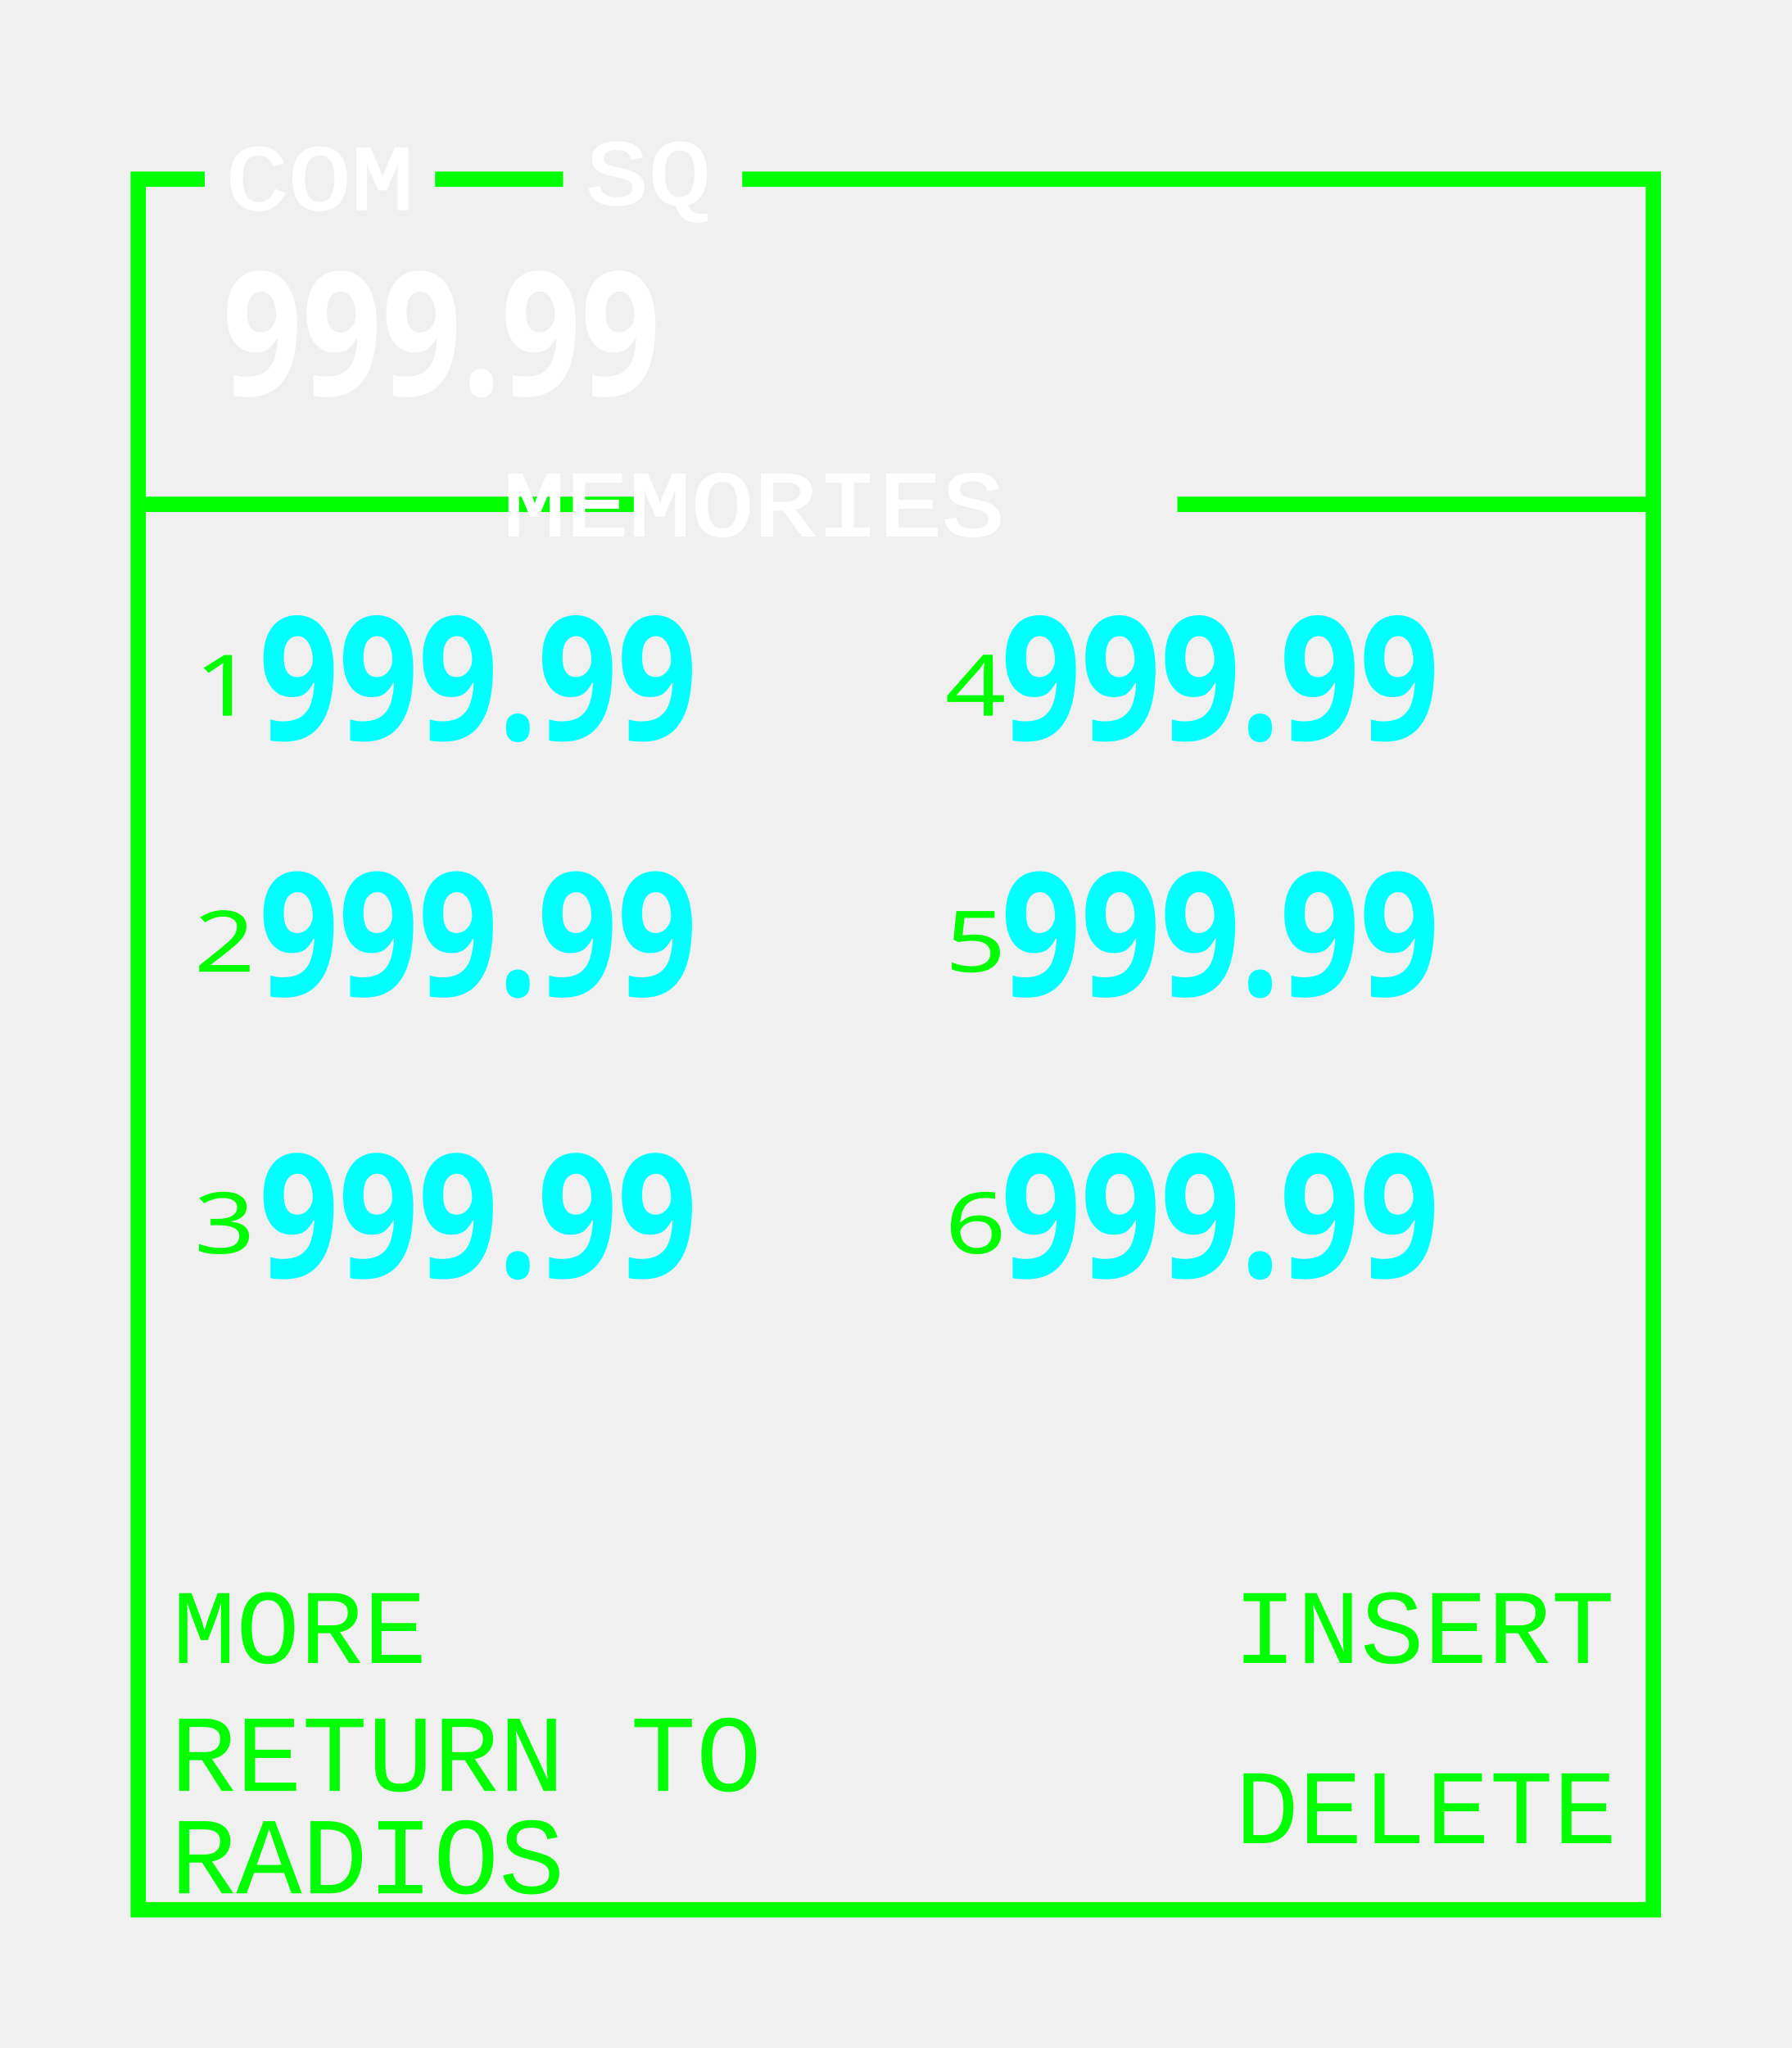
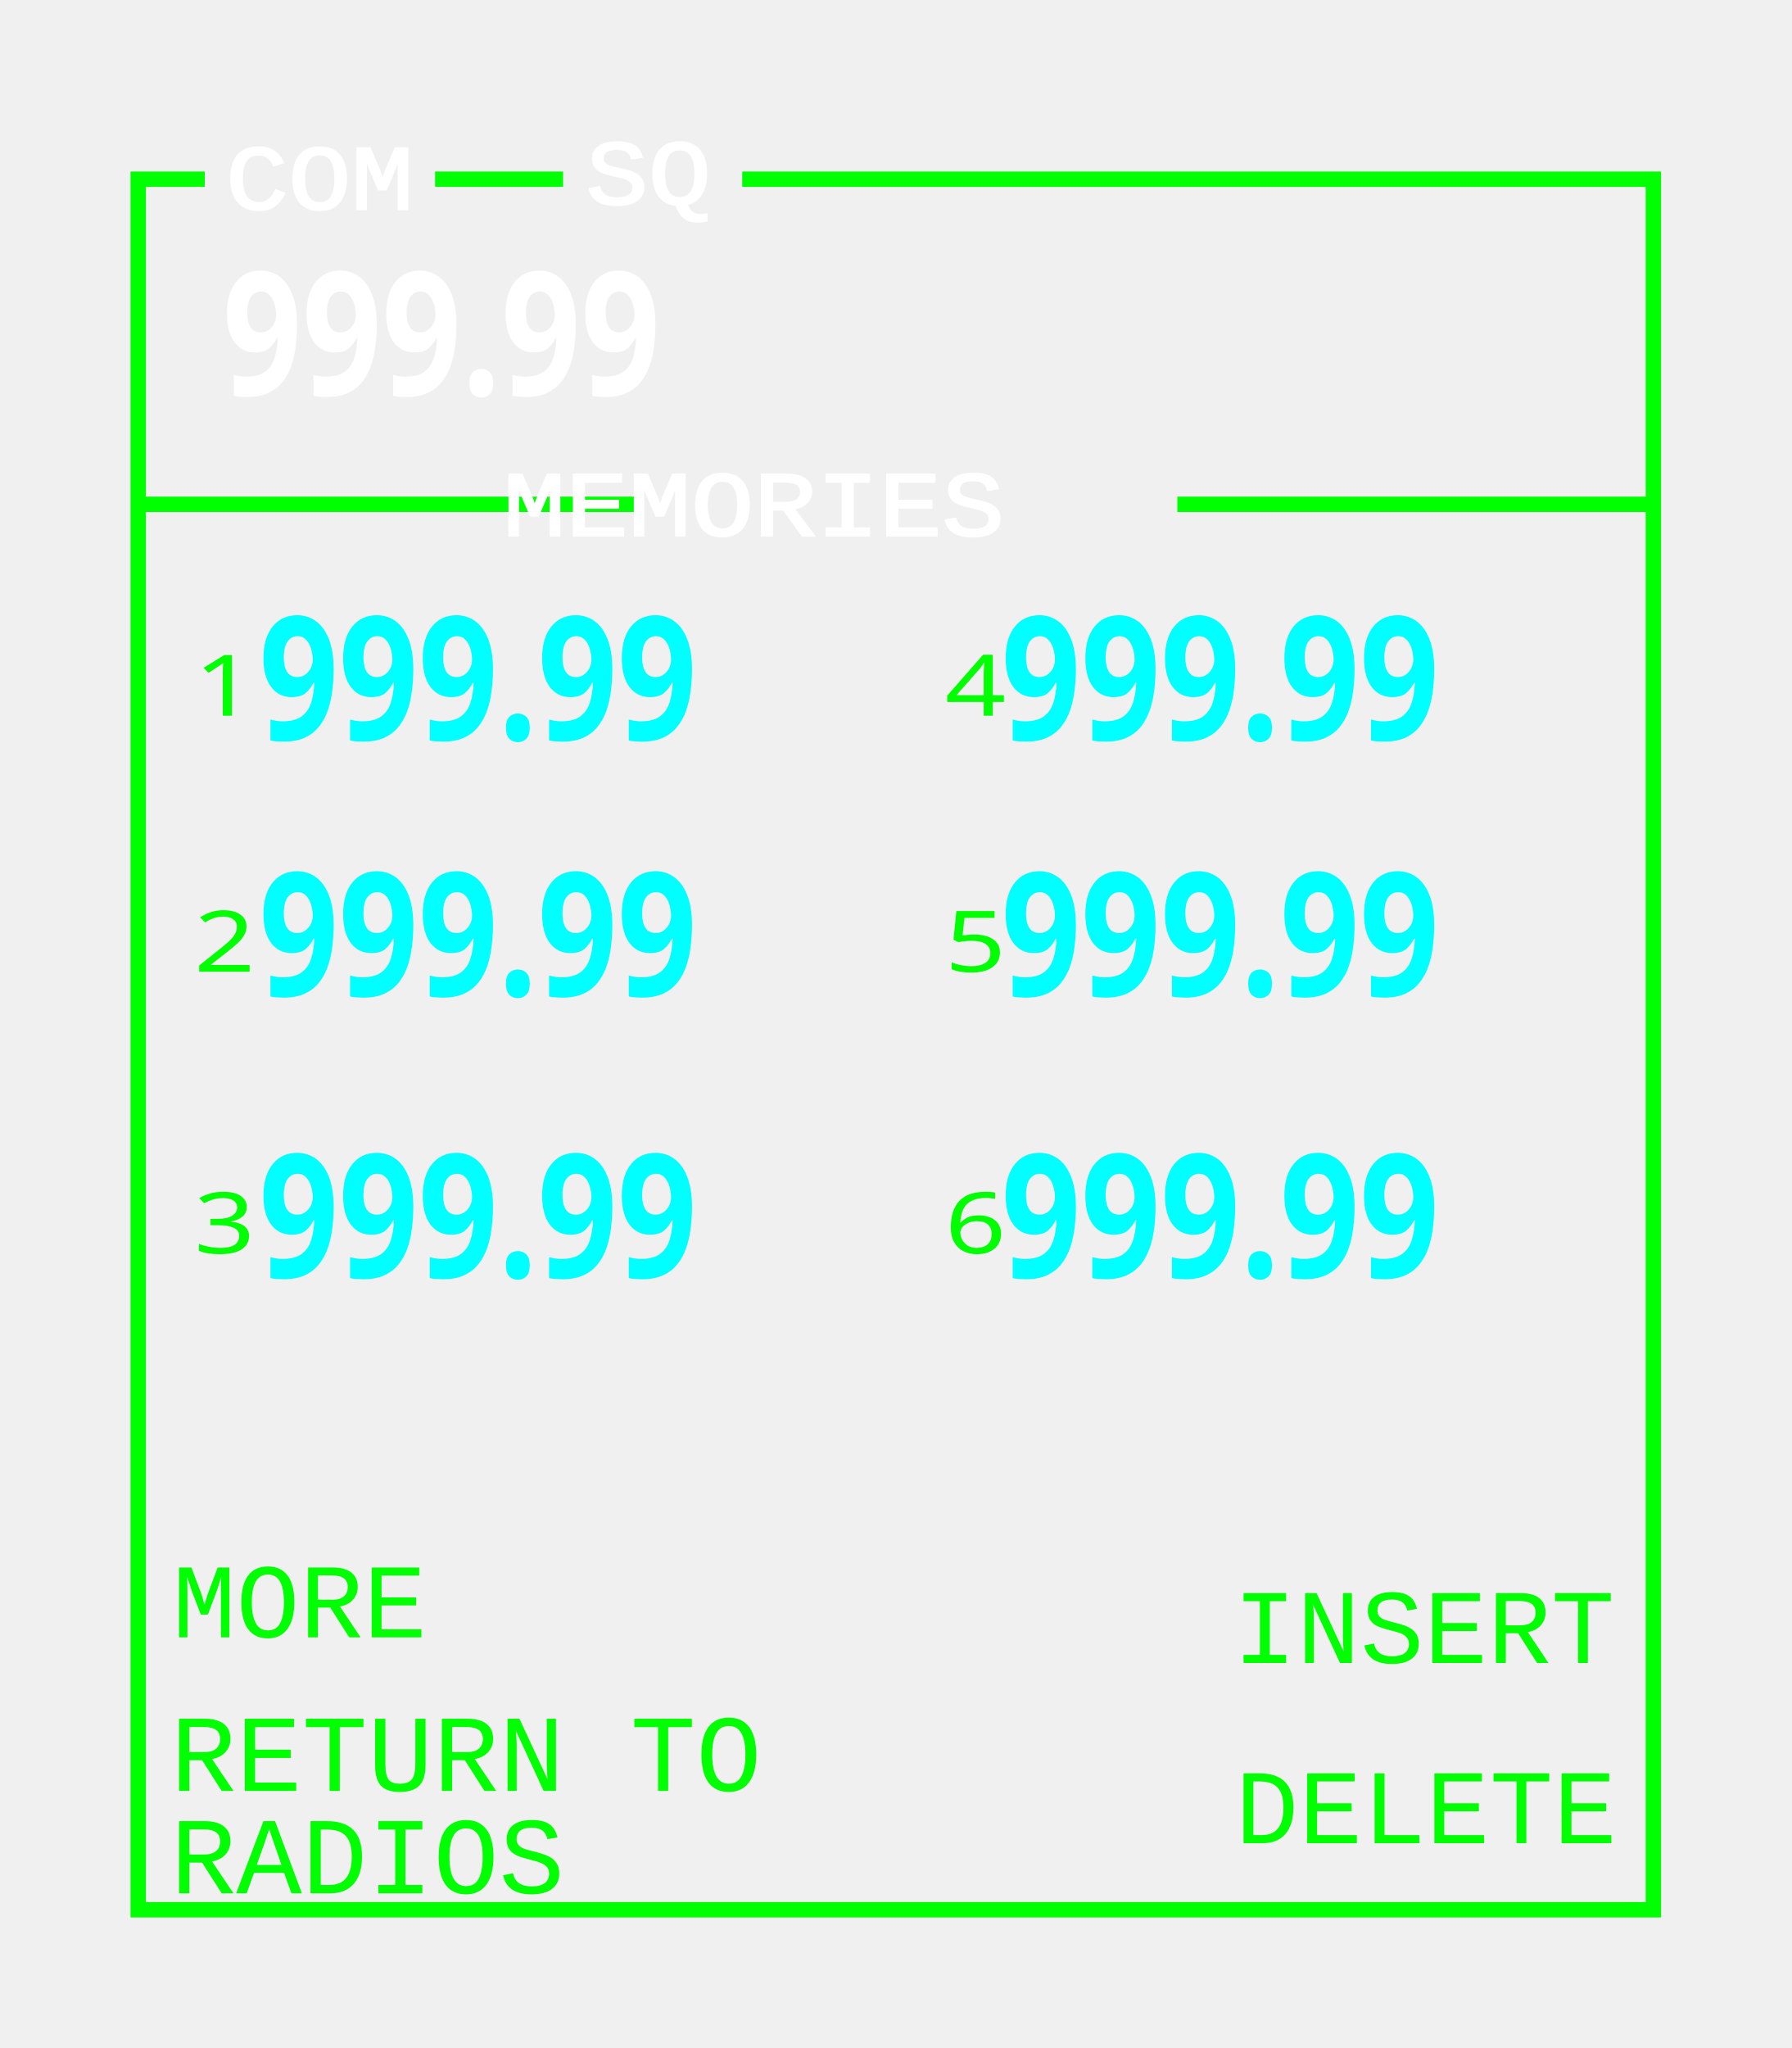
<svg xmlns="http://www.w3.org/2000/svg" xmlns:xlink="http://www.w3.org/1999/xlink" width="350" height="400" viewBox="0 0 350 400" id="svg4136" version="1.1">
  <defs id="defs4138">
    <linearGradient id="linearGradient4630">
      <stop style="stop-color:#ffffff;stop-opacity:1;" offset="0" id="stop4632" />
      <stop style="stop-color:#ffffff;stop-opacity:0;" offset="1" id="stop4634" />
    </linearGradient>
    <linearGradient id="linearGradient4361">
      <stop style="stop-color:#0000ff;stop-opacity:1;" offset="0" id="stop4363" />
      <stop style="stop-color:#0000ff;stop-opacity:0;" offset="1" id="stop4365" />
    </linearGradient>
    <linearGradient id="linearGradient4295">
      <stop style="stop-color:#000000;stop-opacity:1;" offset="0" id="stop4297" />
      <stop style="stop-color:#000000;stop-opacity:0;" offset="1" id="stop4299" />
    </linearGradient>
    <linearGradient id="linearGradient4283">
      <stop style="stop-color:#00ff00;stop-opacity:1;" offset="0" id="stop4285" />
      <stop style="stop-color:#00ff00;stop-opacity:0;" offset="1" id="stop4287" />
    </linearGradient>
    <marker orient="auto" refY="0" refX="0" id="Arrow2Mend" style="overflow:visible">
      <path id="path4363" style="fill:#19e600;fill-opacity:1;fill-rule:evenodd;stroke:#19e600;stroke-width:0.625;stroke-linejoin:round;stroke-opacity:1" d="M 8.719,4.034 -2.207,0.016 8.719,-4.002 c -1.745,2.372 -1.735,5.617 -6e-7,8.035 z" transform="scale(-0.6,-0.6)" />
    </marker>
    <marker orient="auto" refY="0" refX="0" id="Arrow2Lend" style="overflow:visible">
      <path id="path4357" style="fill:#19e600;fill-opacity:1;fill-rule:evenodd;stroke:#19e600;stroke-width:0.625;stroke-linejoin:round;stroke-opacity:1" d="M 8.719,4.034 -2.207,0.016 8.719,-4.002 c -1.745,2.372 -1.735,5.617 -6e-7,8.035 z" transform="matrix(-1.1,0,0,-1.1,-1.1,0)" />
    </marker>
    <marker orient="auto" refY="0" refX="0" id="Arrow1Sstart" style="overflow:visible">
      <path id="path4309" d="M 0,0 5,-5 -12.5,0 5,5 0,0 Z" style="fill:#00ffff;fill-opacity:1;fill-rule:evenodd;stroke:#00ffff;stroke-width:1pt;stroke-opacity:1" transform="matrix(0.2,0,0,0.2,1.2,0)" />
    </marker>
    <marker orient="auto" refY="0" refX="0" id="marker4639" style="overflow:visible">
      <path id="path4641" d="M 0,0 5,-5 -12.5,0 5,5 0,0 Z" style="fill:#00ffff;fill-opacity:1;fill-rule:evenodd;stroke:#00ffff;stroke-width:1pt;stroke-opacity:1" transform="matrix(0.4,0,0,0.4,4,0)" />
    </marker>
    <marker orient="auto" refY="0" refX="0" id="Arrow1Mstart" style="overflow:visible">
      <path id="path4303" d="M 0,0 5,-5 -12.5,0 5,5 0,0 Z" style="fill:#00ffff;fill-opacity:1;fill-rule:evenodd;stroke:#00ffff;stroke-width:1pt;stroke-opacity:1" transform="matrix(0.4,0,0,0.4,4,0)" />
    </marker>
    <marker orient="auto" refY="0" refX="0" id="Arrow1Lstart" style="overflow:visible">
      <path id="path4297" d="M 0,0 5,-5 -12.5,0 5,5 0,0 Z" style="fill:#00ffff;fill-opacity:1;fill-rule:evenodd;stroke:#00ffff;stroke-width:1pt;stroke-opacity:1" transform="matrix(0.8,0,0,0.8,10,0)" />
    </marker>
    <marker orient="auto" refY="0" refX="0" id="Arrow1Sstart-8" style="overflow:visible">
      <path id="path4309-9" d="M 0,0 5,-5 -12.5,0 5,5 0,0 Z" style="fill:#00ffff;fill-opacity:1;fill-rule:evenodd;stroke:#00ffff;stroke-width:1pt;stroke-opacity:1" transform="matrix(0.2,0,0,0.2,1.2,0)" />
    </marker>
    <marker orient="auto" refY="0" refX="0" id="Arrow1Sstart-7" style="overflow:visible">
      <path id="path4309-6" d="M 0,0 5,-5 -12.5,0 5,5 0,0 Z" style="fill:#00ffff;fill-opacity:1;fill-rule:evenodd;stroke:#00ffff;stroke-width:1pt;stroke-opacity:1" transform="matrix(0.2,0,0,0.2,1.2,0)" />
    </marker>
    <linearGradient xlink:href="#linearGradient4283" id="linearGradient4289" x1="105.55" y1="94.486" x2="184.586" y2="94.486" gradientUnits="userSpaceOnUse" />
    <linearGradient xlink:href="#linearGradient4295" id="linearGradient4301" x1="419.733" y1="84.018" x2="496.901" y2="84.018" gradientUnits="userSpaceOnUse" />
    <linearGradient xlink:href="#linearGradient4361" id="linearGradient4367" x1="514.403" y1="612.717" x2="593.208" y2="612.717" gradientUnits="userSpaceOnUse" />
    <linearGradient xlink:href="#linearGradient4630" id="linearGradient4636" x1="121.015" y1="724.176" x2="334.129" y2="724.176" gradientUnits="userSpaceOnUse" />
  </defs>
  <g id="layer1" transform="translate(0,-624)" />
  <g id="layer2" transform="translate(0,-624)" />
  <g id="layer3" transform="translate(0,-624)">
    <path style="fill:none;fill-opacity:1;fill-rule:evenodd;stroke:#00ff00;stroke-width:3;stroke-linecap:butt;stroke-linejoin:miter;stroke-miterlimit:4;stroke-dasharray:none;stroke-opacity:1" d="m 230,722.5 93,0" id="path4542" />
    <path style="fill:none;fill-opacity:1;fill-rule:evenodd;stroke:#00ff00;stroke-width:3;stroke-linecap:butt;stroke-linejoin:miter;stroke-miterlimit:4;stroke-dasharray:none;stroke-opacity:1" d="m 40,659 -13,0 0,338 296,0 0,-338 -178,0" id="path4335" />
    <path style="fill:#00ff00;fill-opacity:1;fill-rule:evenodd;stroke:#00ff00;stroke-width:3;stroke-linecap:butt;stroke-linejoin:miter;stroke-miterlimit:4;stroke-dasharray:none;stroke-opacity:1" d="m 27,722.5 98,0" id="path4335-1" />
    <path style="fill:none;fill-opacity:1;fill-rule:evenodd;stroke:#00ff00;stroke-width:3;stroke-linecap:butt;stroke-linejoin:miter;stroke-miterlimit:4;stroke-dasharray:none;stroke-opacity:1" d="m 85,659 25,0" id="path4554" />
    <text xml:space="preserve" style="font-style:normal;font-variant:normal;font-weight:normal;font-stretch:normal;font-size:19.193px;line-height:125%;font-family:'Liberation Mono';-inkscape-font-specification:'Liberation Mono, Normal';text-align:start;letter-spacing:0px;word-spacing:0px;writing-mode:lr-tb;text-anchor:start;fill:#ffffff;fill-opacity:1;stroke:#ffffff;stroke-width:0.439;stroke-linecap:butt;stroke-linejoin:miter;stroke-miterlimit:4;stroke-dasharray:none;stroke-opacity:1" x="41.474" y="706.855" id="com" transform="scale(1.063158,0.9405942)">
      <tspan id="tspan4404" x="41.474" y="706.855" style="font-style:normal;font-variant:normal;font-weight:normal;font-stretch:normal;font-size:19.193px;line-height:125%;font-family:'Liberation Mono';-inkscape-font-specification:'Liberation Mono, Normal';text-align:start;writing-mode:lr-tb;text-anchor:start;fill:#ffffff;fill-opacity:1;stroke:#ffffff;stroke-width:0.439;stroke-miterlimit:4;stroke-dasharray:none;stroke-opacity:1">COM</tspan>
    </text>
    <text xml:space="preserve" style="font-style:normal;font-variant:normal;font-weight:normal;font-stretch:normal;font-size:19.193px;line-height:125%;font-family:'Liberation Mono';-inkscape-font-specification:'Liberation Mono, Normal';text-align:start;letter-spacing:0px;word-spacing:0px;writing-mode:lr-tb;text-anchor:start;fill:#ffffff;fill-opacity:1;stroke:#ffffff;stroke-width:0.439px;stroke-linecap:butt;stroke-linejoin:miter;stroke-opacity:1" x="107.634" y="705.804" id="nav" transform="scale(1.063158,0.9405942)">
      <tspan id="tspan4293" x="107.634" y="705.804" style="fill:#ffffff;fill-opacity:1;stroke:#ffffff;stroke-width:0.439px;stroke-opacity:1">SQ</tspan>
    </text>
    <text xml:space="preserve" style="font-style:normal;font-variant:normal;font-weight:normal;font-stretch:normal;font-size:19.193px;line-height:125%;font-family:'Liberation Mono';-inkscape-font-specification:'Liberation Mono, Normal';text-align:start;letter-spacing:0px;word-spacing:0px;writing-mode:lr-tb;text-anchor:start;fill:#ffffff;fill-opacity:1;stroke:#ffffff;stroke-width:0.439px;stroke-linecap:butt;stroke-linejoin:miter;stroke-opacity:1" x="167.309" y="774.621" id="adf1" transform="scale(1.063158,0.9405942)">
      <tspan style="text-align:center;text-anchor:middle;stroke-width:0.439px" id="tspan4341" x="167.309" y="774.621">MEMORIES</tspan>
    </text>
    <text xml:space="preserve" style="font-style:normal;font-variant:normal;font-weight:bold;font-stretch:normal;font-size:30.301px;line-height:125%;font-family:sans-serif;-inkscape-font-specification:'sans-serif, Bold';text-align:center;letter-spacing:0px;word-spacing:0px;writing-mode:lr-tb;text-anchor:middle;fill:#ffffff;fill-opacity:1;stroke:none;stroke-width:1px;stroke-linecap:butt;stroke-linejoin:miter;stroke-opacity:1" x="115.744" y="629.607" id="comFreq" transform="scale(0.8978869,1.113726)">
      <tspan id="tspan4307" x="115.744" y="629.607">999.99</tspan>
    </text>
    <path style="opacity:1;fill:none;fill-opacity:1;fill-rule:nonzero;stroke:#ffee00;stroke-width:3.425;stroke-linecap:butt;stroke-linejoin:miter;stroke-miterlimit:4;stroke-dasharray:none;stroke-dashoffset:0;stroke-opacity:1" d="m -578.576,739 120,0 0,35 -120,0 z" id="comStbyRect" />
    <text style="font-style:normal;font-variant:normal;font-weight:normal;font-stretch:normal;font-size:27.708px;line-height:125%;font-family:'Liberation Mono';-inkscape-font-specification:'Liberation Mono, Normal';text-align:start;letter-spacing:0px;word-spacing:0px;writing-mode:lr-tb;text-anchor:start;fill:#00ff00;fill-opacity:1;stroke:none;stroke-width:1px;stroke-linecap:butt;stroke-linejoin:miter;stroke-opacity:1" x="33.309" y="973.791" id="return" xml:space="default">
      <tspan y="973.791" x="33.309" style="font-style:normal;font-variant:normal;font-weight:normal;font-stretch:normal;font-size:21.383px;line-height:125%;font-family:'Liberation Mono';-inkscape-font-specification:'Liberation Mono, Normal';text-align:start;writing-mode:lr-tb;text-anchor:start;fill:#00ff00;fill-opacity:1;stroke:none;stroke-opacity:1" id="tspan4437">RETURN TO</tspan>
    </text>
    <text xml:space="preserve" style="font-style:normal;font-variant:normal;font-weight:normal;font-stretch:normal;font-size:18.589px;line-height:125%;font-family:sans-serif;-inkscape-font-specification:'sans-serif, Normal';text-align:start;letter-spacing:0px;word-spacing:0px;writing-mode:lr-tb;text-anchor:start;fill:#00ff00;fill-opacity:1;stroke:none;stroke-width:0.418;stroke-linecap:butt;stroke-linejoin:miter;stroke-miterlimit:4;stroke-dasharray:none;stroke-opacity:1;" x="33.831" y="856.11" id="adfNum" transform="scale(1.12087,0.8921644)">
      <tspan id="tspan4416-4-6" x="33.831" y="856.11" style="font-style:normal;font-variant:normal;font-weight:normal;font-stretch:normal;font-size:18.589px;line-height:125%;font-family:sans-serif;-inkscape-font-specification:'sans-serif, Normal';text-align:start;writing-mode:lr-tb;text-anchor:start;fill:#00ff00;fill-opacity:1;stroke-width:0.418;stroke:none;">1</tspan>
    </text>
    <text xml:space="preserve" style="font-style:normal;font-variant:normal;font-weight:bold;font-stretch:normal;font-size:30.301px;line-height:125%;font-family:sans-serif;-inkscape-font-specification:'sans-serif, Bold';text-align:center;letter-spacing:0px;word-spacing:0px;writing-mode:lr-tb;text-anchor:middle;fill:#00ffff;fill-opacity:1;stroke:none;stroke-width:1px;stroke-linecap:butt;stroke-linejoin:miter;stroke-opacity:1;" x="123.697" y="690.046" id="navFreq" transform="scale(0.8978869,1.113726)">
      <tspan id="tspan4288-0" x="123.697" y="690.046">999.99</tspan>
    </text>
    <text xml:space="preserve" style="font-style:normal;font-variant:normal;font-weight:normal;font-stretch:normal;font-size:18.589px;line-height:125%;font-family:sans-serif;-inkscape-font-specification:'sans-serif, Normal';text-align:start;letter-spacing:0px;word-spacing:0px;writing-mode:lr-tb;text-anchor:start;fill:#00ff00;fill-opacity:1;stroke:none;stroke-width:0.418;stroke-linecap:butt;stroke-linejoin:miter;stroke-miterlimit:4;stroke-dasharray:none;stroke-opacity:1;" x="164.704" y="856.11" id="adfNum-3" transform="scale(1.12087,0.8921644)">
      <tspan id="tspan4416-4-6-6" x="164.704" y="856.11" style="font-style:normal;font-variant:normal;font-weight:normal;font-stretch:normal;font-size:18.589px;line-height:125%;font-family:sans-serif;-inkscape-font-specification:'sans-serif, Normal';text-align:start;writing-mode:lr-tb;text-anchor:start;stroke-width:0.418;stroke:none;fill:#00ff00;fill-opacity:1;">4</tspan>
    </text>
    <text xml:space="preserve" style="font-style:normal;font-variant:normal;font-weight:bold;font-stretch:normal;font-size:30.301px;line-height:125%;font-family:sans-serif;-inkscape-font-specification:'sans-serif, Bold';text-align:center;letter-spacing:0px;word-spacing:0px;writing-mode:lr-tb;text-anchor:middle;fill:#00ffff;fill-opacity:1;stroke:none;stroke-width:1px;stroke-linecap:butt;stroke-linejoin:miter;stroke-opacity:1;" x="285.187" y="690.046" id="navFreq-7" transform="scale(0.8978869,1.113726)">
      <tspan id="tspan4288-0-5" x="285.187" y="690.046">999.99</tspan>
    </text>
-     <text style="font-style:normal;font-variant:normal;font-weight:normal;font-stretch:normal;font-size:26.835px;line-height:125%;font-family:'Liberation Mono';-inkscape-font-specification:'Liberation Mono, Normal';text-align:start;letter-spacing:0px;word-spacing:0px;writing-mode:lr-tb;text-anchor:start;fill:#00ff00;fill-opacity:1;stroke:none;stroke-width:1px;stroke-linecap:butt;stroke-linejoin:miter;stroke-opacity:1" x="33.696" y="948.798" id="more" xml:space="default">
-       <tspan y="948.798" x="33.696" id="tspan4341-2" style="font-style:normal;font-variant:normal;font-weight:normal;font-stretch:normal;font-size:20.709px;line-height:125%;font-family:'Liberation Mono';-inkscape-font-specification:'Liberation Mono, Normal';text-align:start;writing-mode:lr-tb;text-anchor:start;fill:#00ff00;fill-opacity:1;stroke:none;stroke-opacity:1">MORE</tspan>
+     <text style="font-style:normal;font-variant:normal;font-weight:normal;font-stretch:normal;font-size:26.835px;line-height:125%;font-family:'Liberation Mono';-inkscape-font-specification:'Liberation Mono, Normal';text-align:start;letter-spacing:0px;word-spacing:0px;writing-mode:lr-tb;text-anchor:start;fill:#00ff00;fill-opacity:1;stroke:none;stroke-width:1px;stroke-linecap:butt;stroke-linejoin:miter;stroke-opacity:1" x="33.696" y="943.798" id="more" xml:space="default">
+       <tspan y="943.798" x="33.696" id="tspan4341-2" style="font-style:normal;font-variant:normal;font-weight:normal;font-stretch:normal;font-size:20.709px;line-height:125%;font-family:'Liberation Mono';-inkscape-font-specification:'Liberation Mono, Normal';text-align:start;writing-mode:lr-tb;text-anchor:start;fill:#00ff00;fill-opacity:1;stroke:none;stroke-opacity:1">MORE</tspan>
    </text>
    <text style="font-style:normal;font-variant:normal;font-weight:normal;font-stretch:normal;font-size:26.835px;line-height:125%;font-family:'Liberation Mono';-inkscape-font-specification:'Liberation Mono, Normal';text-align:start;letter-spacing:0px;word-spacing:0px;writing-mode:lr-tb;text-anchor:start;fill:#00ff00;fill-opacity:1;stroke:none;stroke-width:1px;stroke-linecap:butt;stroke-linejoin:miter;stroke-opacity:1" x="315.461" y="948.798" id="insert" xml:space="default">
      <tspan y="948.798" x="315.461" id="tspan4341-2-5" style="font-style:normal;font-variant:normal;font-weight:normal;font-stretch:normal;font-size:20.709px;line-height:125%;font-family:'Liberation Mono';-inkscape-font-specification:'Liberation Mono, Normal';text-align:end;writing-mode:lr-tb;text-anchor:end;fill:#00ff00;fill-opacity:1;stroke:none;stroke-opacity:1">INSERT</tspan>
    </text>
    <text style="font-style:normal;font-variant:normal;font-weight:normal;font-stretch:normal;font-size:26.835px;line-height:125%;font-family:'Liberation Mono';-inkscape-font-specification:'Liberation Mono, Normal';text-align:start;letter-spacing:0px;word-spacing:0px;writing-mode:lr-tb;text-anchor:start;fill:#00ff00;fill-opacity:1;stroke:none;stroke-width:1px;stroke-linecap:butt;stroke-linejoin:miter;stroke-opacity:1" x="315.865" y="984" id="delete" xml:space="default">
      <tspan y="984" x="315.865" id="tspan4341-2-5-2" style="font-style:normal;font-variant:normal;font-weight:normal;font-stretch:normal;font-size:20.709px;line-height:125%;font-family:'Liberation Mono';-inkscape-font-specification:'Liberation Mono, Normal';text-align:end;writing-mode:lr-tb;text-anchor:end;fill:#00ff00;fill-opacity:1;stroke:none;stroke-opacity:1">DELETE</tspan>
    </text>
    <text xml:space="preserve" style="font-style:normal;font-variant:normal;font-weight:normal;font-stretch:normal;font-size:18.589px;line-height:125%;font-family:sans-serif;-inkscape-font-specification:'sans-serif, Normal';text-align:start;letter-spacing:0px;word-spacing:0px;writing-mode:lr-tb;text-anchor:start;fill:#00ff00;fill-opacity:1;stroke:none;stroke-width:0.418;stroke-linecap:butt;stroke-linejoin:miter;stroke-miterlimit:4;stroke-dasharray:none;stroke-opacity:1;" x="33.831" y="912.154" id="adfNum-1" transform="scale(1.12087,0.8921644)">
      <tspan id="tspan4416-4-6-2" x="33.831" y="912.154" style="font-style:normal;font-variant:normal;font-weight:normal;font-stretch:normal;font-size:18.589px;line-height:125%;font-family:sans-serif;-inkscape-font-specification:'sans-serif, Normal';text-align:start;writing-mode:lr-tb;text-anchor:start;stroke-width:0.418;stroke:none;fill:#00ff00;fill-opacity:1;">2</tspan>
    </text>
    <text xml:space="preserve" style="font-style:normal;font-variant:normal;font-weight:bold;font-stretch:normal;font-size:30.301px;line-height:125%;font-family:sans-serif;-inkscape-font-specification:'sans-serif, Bold';text-align:center;letter-spacing:0px;word-spacing:0px;writing-mode:lr-tb;text-anchor:middle;fill:#00ffff;fill-opacity:1;stroke:none;stroke-width:1px;stroke-linecap:butt;stroke-linejoin:miter;stroke-opacity:1;" x="123.697" y="734.94" id="navFreq-70" transform="scale(0.8978869,1.113726)">
      <tspan id="tspan4288-0-9" x="123.697" y="734.94">999.99</tspan>
    </text>
    <text xml:space="preserve" style="font-style:normal;font-variant:normal;font-weight:normal;font-stretch:normal;font-size:18.589px;line-height:125%;font-family:sans-serif;-inkscape-font-specification:'sans-serif, Normal';text-align:start;letter-spacing:0px;word-spacing:0px;writing-mode:lr-tb;text-anchor:start;fill:#00ff00;fill-opacity:1;stroke:none;stroke-width:0.418;stroke-linecap:butt;stroke-linejoin:miter;stroke-miterlimit:4;stroke-dasharray:none;stroke-opacity:1;" x="164.704" y="912.154" id="adfNum-3-3" transform="scale(1.12087,0.8921644)">
      <tspan id="tspan4416-4-6-6-6" x="164.704" y="912.154" style="font-style:normal;font-variant:normal;font-weight:normal;font-stretch:normal;font-size:18.589px;line-height:125%;font-family:sans-serif;-inkscape-font-specification:'sans-serif, Normal';text-align:start;writing-mode:lr-tb;text-anchor:start;stroke-width:0.418;stroke:none;fill:#00ff00;fill-opacity:1;">5</tspan>
    </text>
    <text xml:space="preserve" style="font-style:normal;font-variant:normal;font-weight:bold;font-stretch:normal;font-size:30.301px;line-height:125%;font-family:sans-serif;-inkscape-font-specification:'sans-serif, Bold';text-align:center;letter-spacing:0px;word-spacing:0px;writing-mode:lr-tb;text-anchor:middle;fill:#00ffff;fill-opacity:1;stroke:none;stroke-width:1px;stroke-linecap:butt;stroke-linejoin:miter;stroke-opacity:1;" x="285.187" y="734.94" id="navFreq-7-0" transform="scale(0.8978869,1.113726)">
      <tspan id="tspan4288-0-5-6" x="285.187" y="734.94">999.99</tspan>
    </text>
    <text xml:space="preserve" style="font-style:normal;font-variant:normal;font-weight:normal;font-stretch:normal;font-size:18.589px;line-height:125%;font-family:sans-serif;-inkscape-font-specification:'sans-serif, Normal';text-align:start;letter-spacing:0px;word-spacing:0px;writing-mode:lr-tb;text-anchor:start;fill:#00ff00;fill-opacity:1;stroke:none;stroke-width:0.418;stroke-linecap:butt;stroke-linejoin:miter;stroke-miterlimit:4;stroke-dasharray:none;stroke-opacity:1;" x="33.831" y="973.802" id="adfNum-6" transform="scale(1.12087,0.8921644)">
      <tspan id="tspan4416-4-6-1" x="33.831" y="973.802" style="font-style:normal;font-variant:normal;font-weight:normal;font-stretch:normal;font-size:18.589px;line-height:125%;font-family:sans-serif;-inkscape-font-specification:'sans-serif, Normal';text-align:start;writing-mode:lr-tb;text-anchor:start;stroke-width:0.418;fill:#00ff00;fill-opacity:1;stroke:none;">3</tspan>
    </text>
    <text xml:space="preserve" style="font-style:normal;font-variant:normal;font-weight:bold;font-stretch:normal;font-size:30.301px;line-height:125%;font-family:sans-serif;-inkscape-font-specification:'sans-serif, Bold';text-align:center;letter-spacing:0px;word-spacing:0px;writing-mode:lr-tb;text-anchor:middle;fill:#00ffff;fill-opacity:1;stroke:none;stroke-width:1px;stroke-linecap:butt;stroke-linejoin:miter;stroke-opacity:1;" x="123.697" y="784.324" id="navFreq-8" transform="scale(0.8978869,1.113726)">
      <tspan id="tspan4288-0-7" x="123.697" y="784.324">999.99</tspan>
    </text>
    <text xml:space="preserve" style="font-style:normal;font-variant:normal;font-weight:normal;font-stretch:normal;font-size:18.589px;line-height:125%;font-family:sans-serif;-inkscape-font-specification:'sans-serif, Normal';text-align:start;letter-spacing:0px;word-spacing:0px;writing-mode:lr-tb;text-anchor:start;fill:#00ff00;fill-opacity:1;stroke:none;stroke-width:0.418;stroke-linecap:butt;stroke-linejoin:miter;stroke-miterlimit:4;stroke-dasharray:none;stroke-opacity:1;" x="164.704" y="973.802" id="adfNum-3-9" transform="scale(1.12087,0.8921644)">
      <tspan id="tspan4416-4-6-6-2" x="164.704" y="973.802" style="font-style:normal;font-variant:normal;font-weight:normal;font-stretch:normal;font-size:18.589px;line-height:125%;font-family:sans-serif;-inkscape-font-specification:'sans-serif, Normal';text-align:start;writing-mode:lr-tb;text-anchor:start;stroke-width:0.418;fill:#00ff00;fill-opacity:1;stroke:none;">6</tspan>
    </text>
    <text xml:space="preserve" style="font-style:normal;font-variant:normal;font-weight:bold;font-stretch:normal;font-size:30.301px;line-height:125%;font-family:sans-serif;-inkscape-font-specification:'sans-serif, Bold';text-align:center;letter-spacing:0px;word-spacing:0px;writing-mode:lr-tb;text-anchor:middle;fill:#00ffff;fill-opacity:1;stroke:none;stroke-width:1px;stroke-linecap:butt;stroke-linejoin:miter;stroke-opacity:1;" x="285.187" y="784.324" id="navFreq-7-02" transform="scale(0.8978869,1.113726)">
      <tspan id="tspan4288-0-5-3" x="285.187" y="784.324">999.99</tspan>
    </text>
    <text style="font-style:normal;font-variant:normal;font-weight:normal;font-stretch:normal;font-size:27.708px;line-height:125%;font-family:'Liberation Mono';-inkscape-font-specification:'Liberation Mono, Normal';text-align:start;letter-spacing:0px;word-spacing:0px;writing-mode:lr-tb;text-anchor:start;fill:#00ff00;fill-opacity:1;stroke:none;stroke-width:1px;stroke-linecap:butt;stroke-linejoin:miter;stroke-opacity:1" x="33.309" y="993.791" id="return-3" xml:space="default">
      <tspan y="993.791" x="33.309" style="font-style:normal;font-variant:normal;font-weight:normal;font-stretch:normal;font-size:21.383px;line-height:125%;font-family:'Liberation Mono';-inkscape-font-specification:'Liberation Mono, Normal';text-align:start;writing-mode:lr-tb;text-anchor:start;fill:#00ff00;fill-opacity:1;stroke:none;stroke-opacity:1" id="tspan4437-7">RADIOS</tspan>
    </text>
  </g>
</svg>
